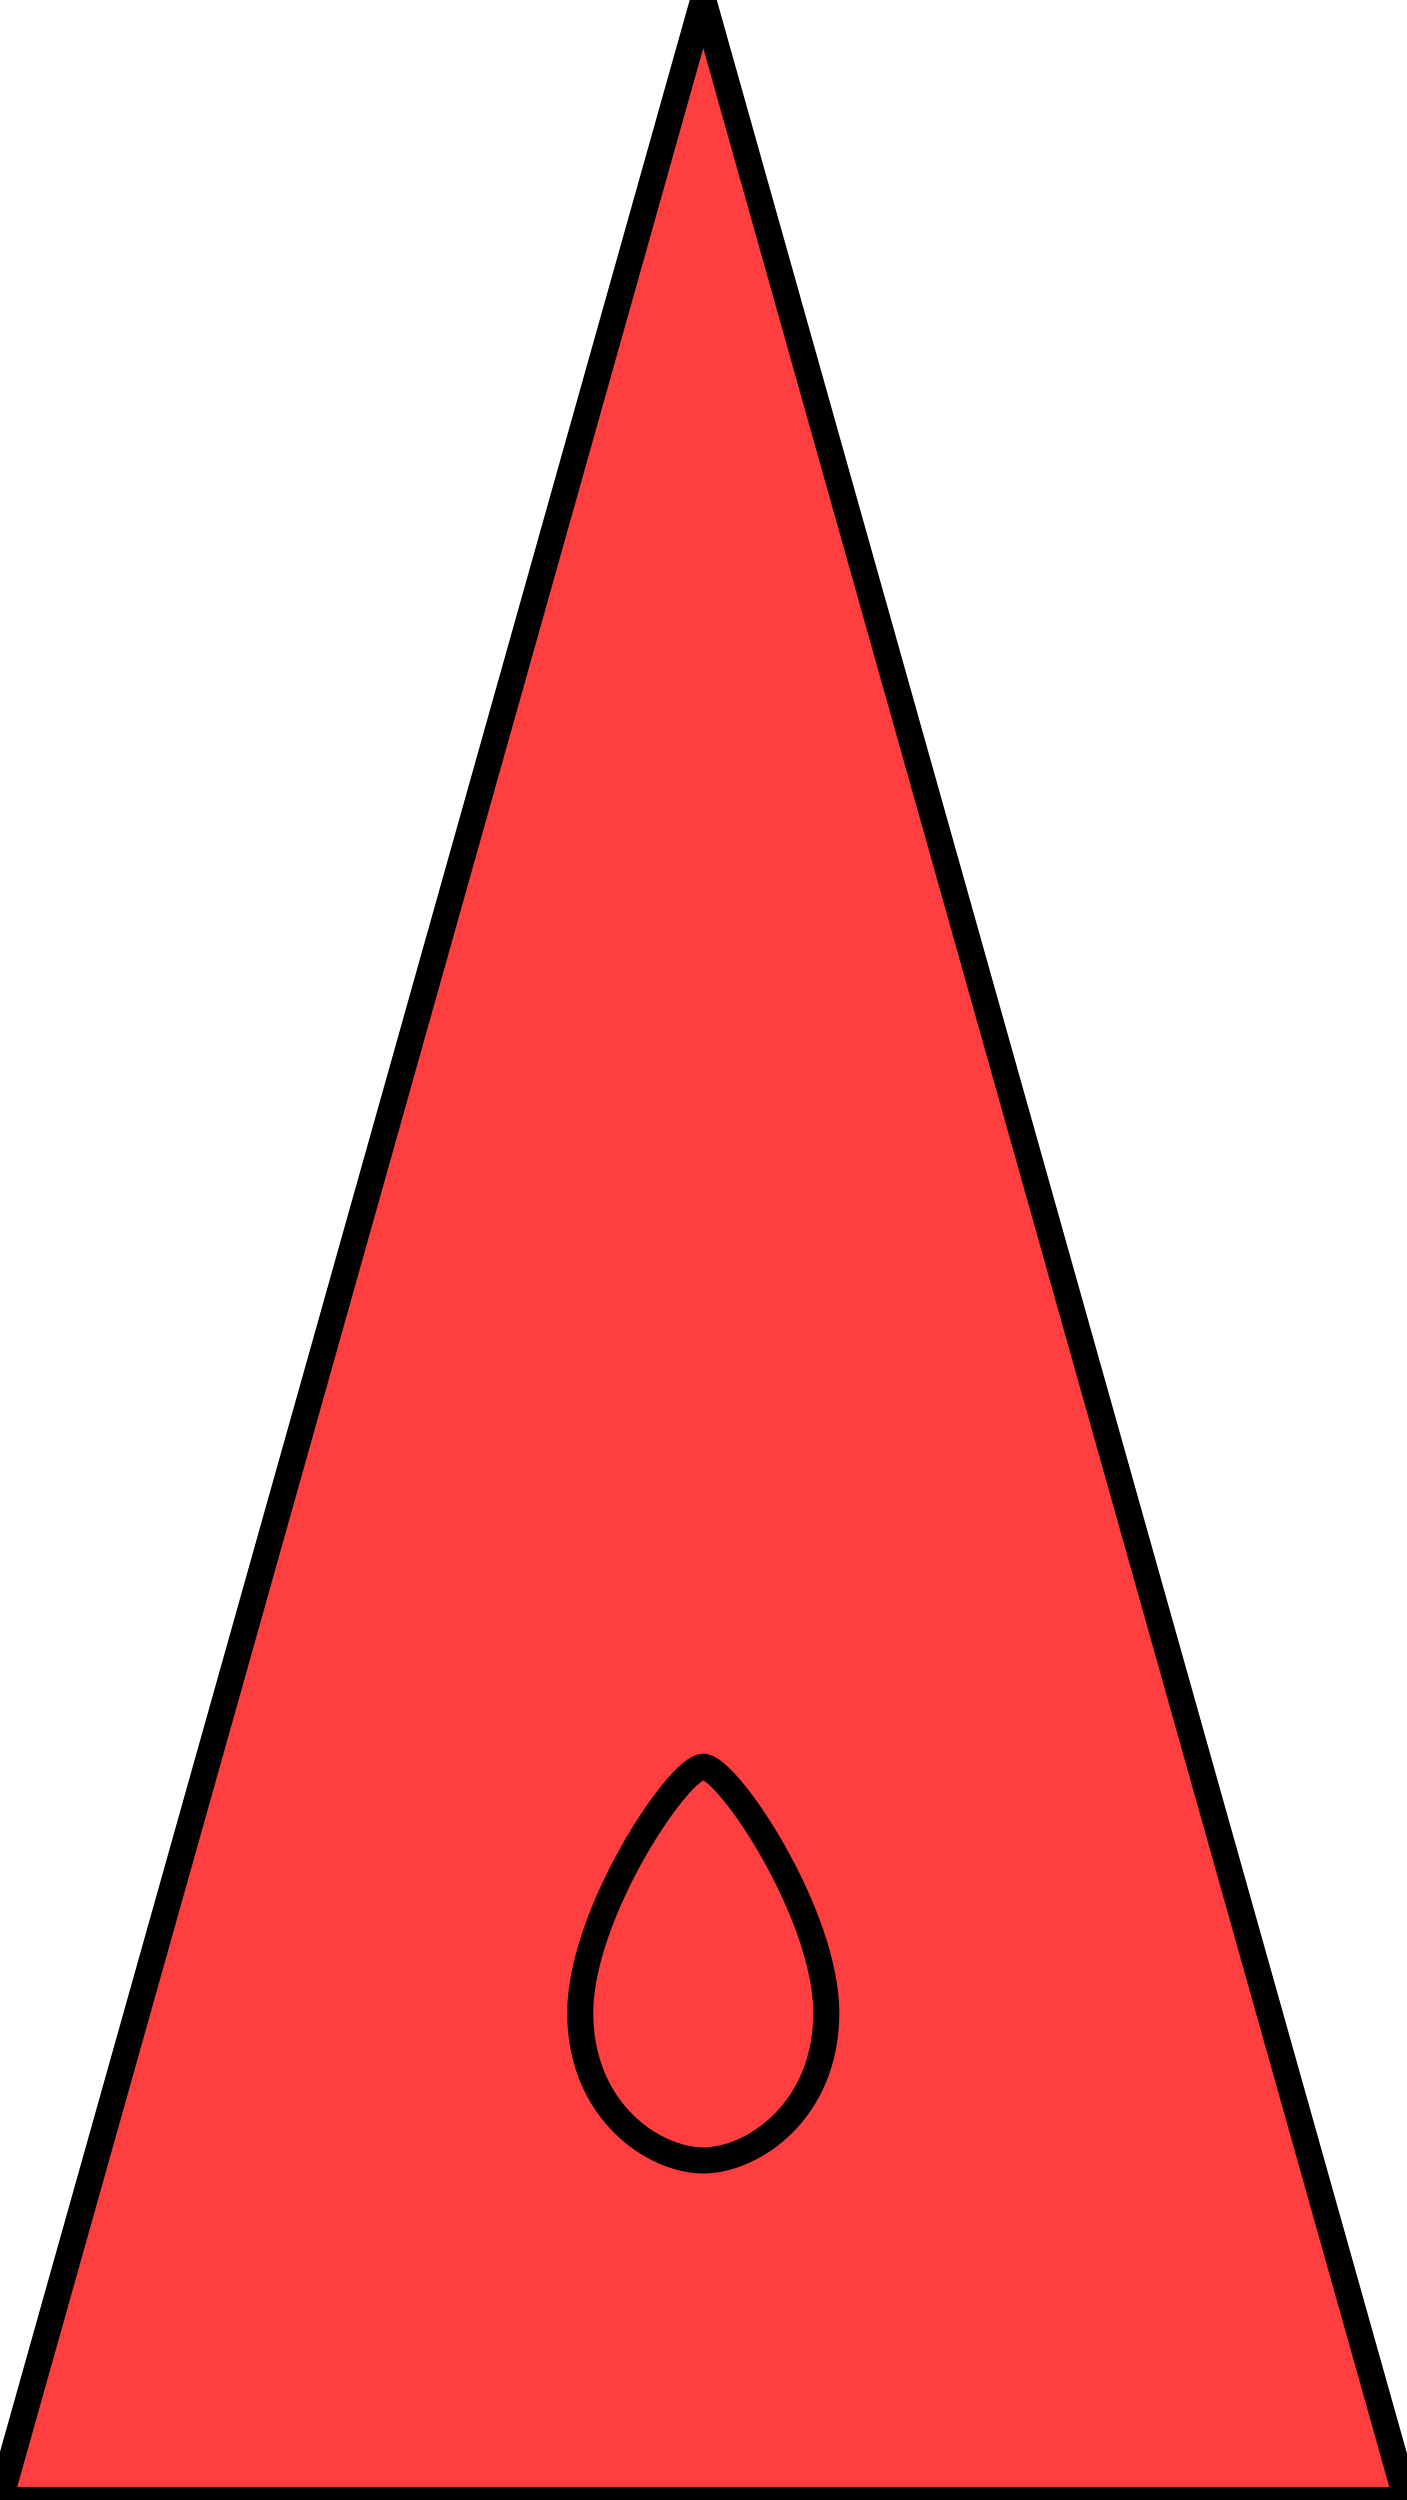
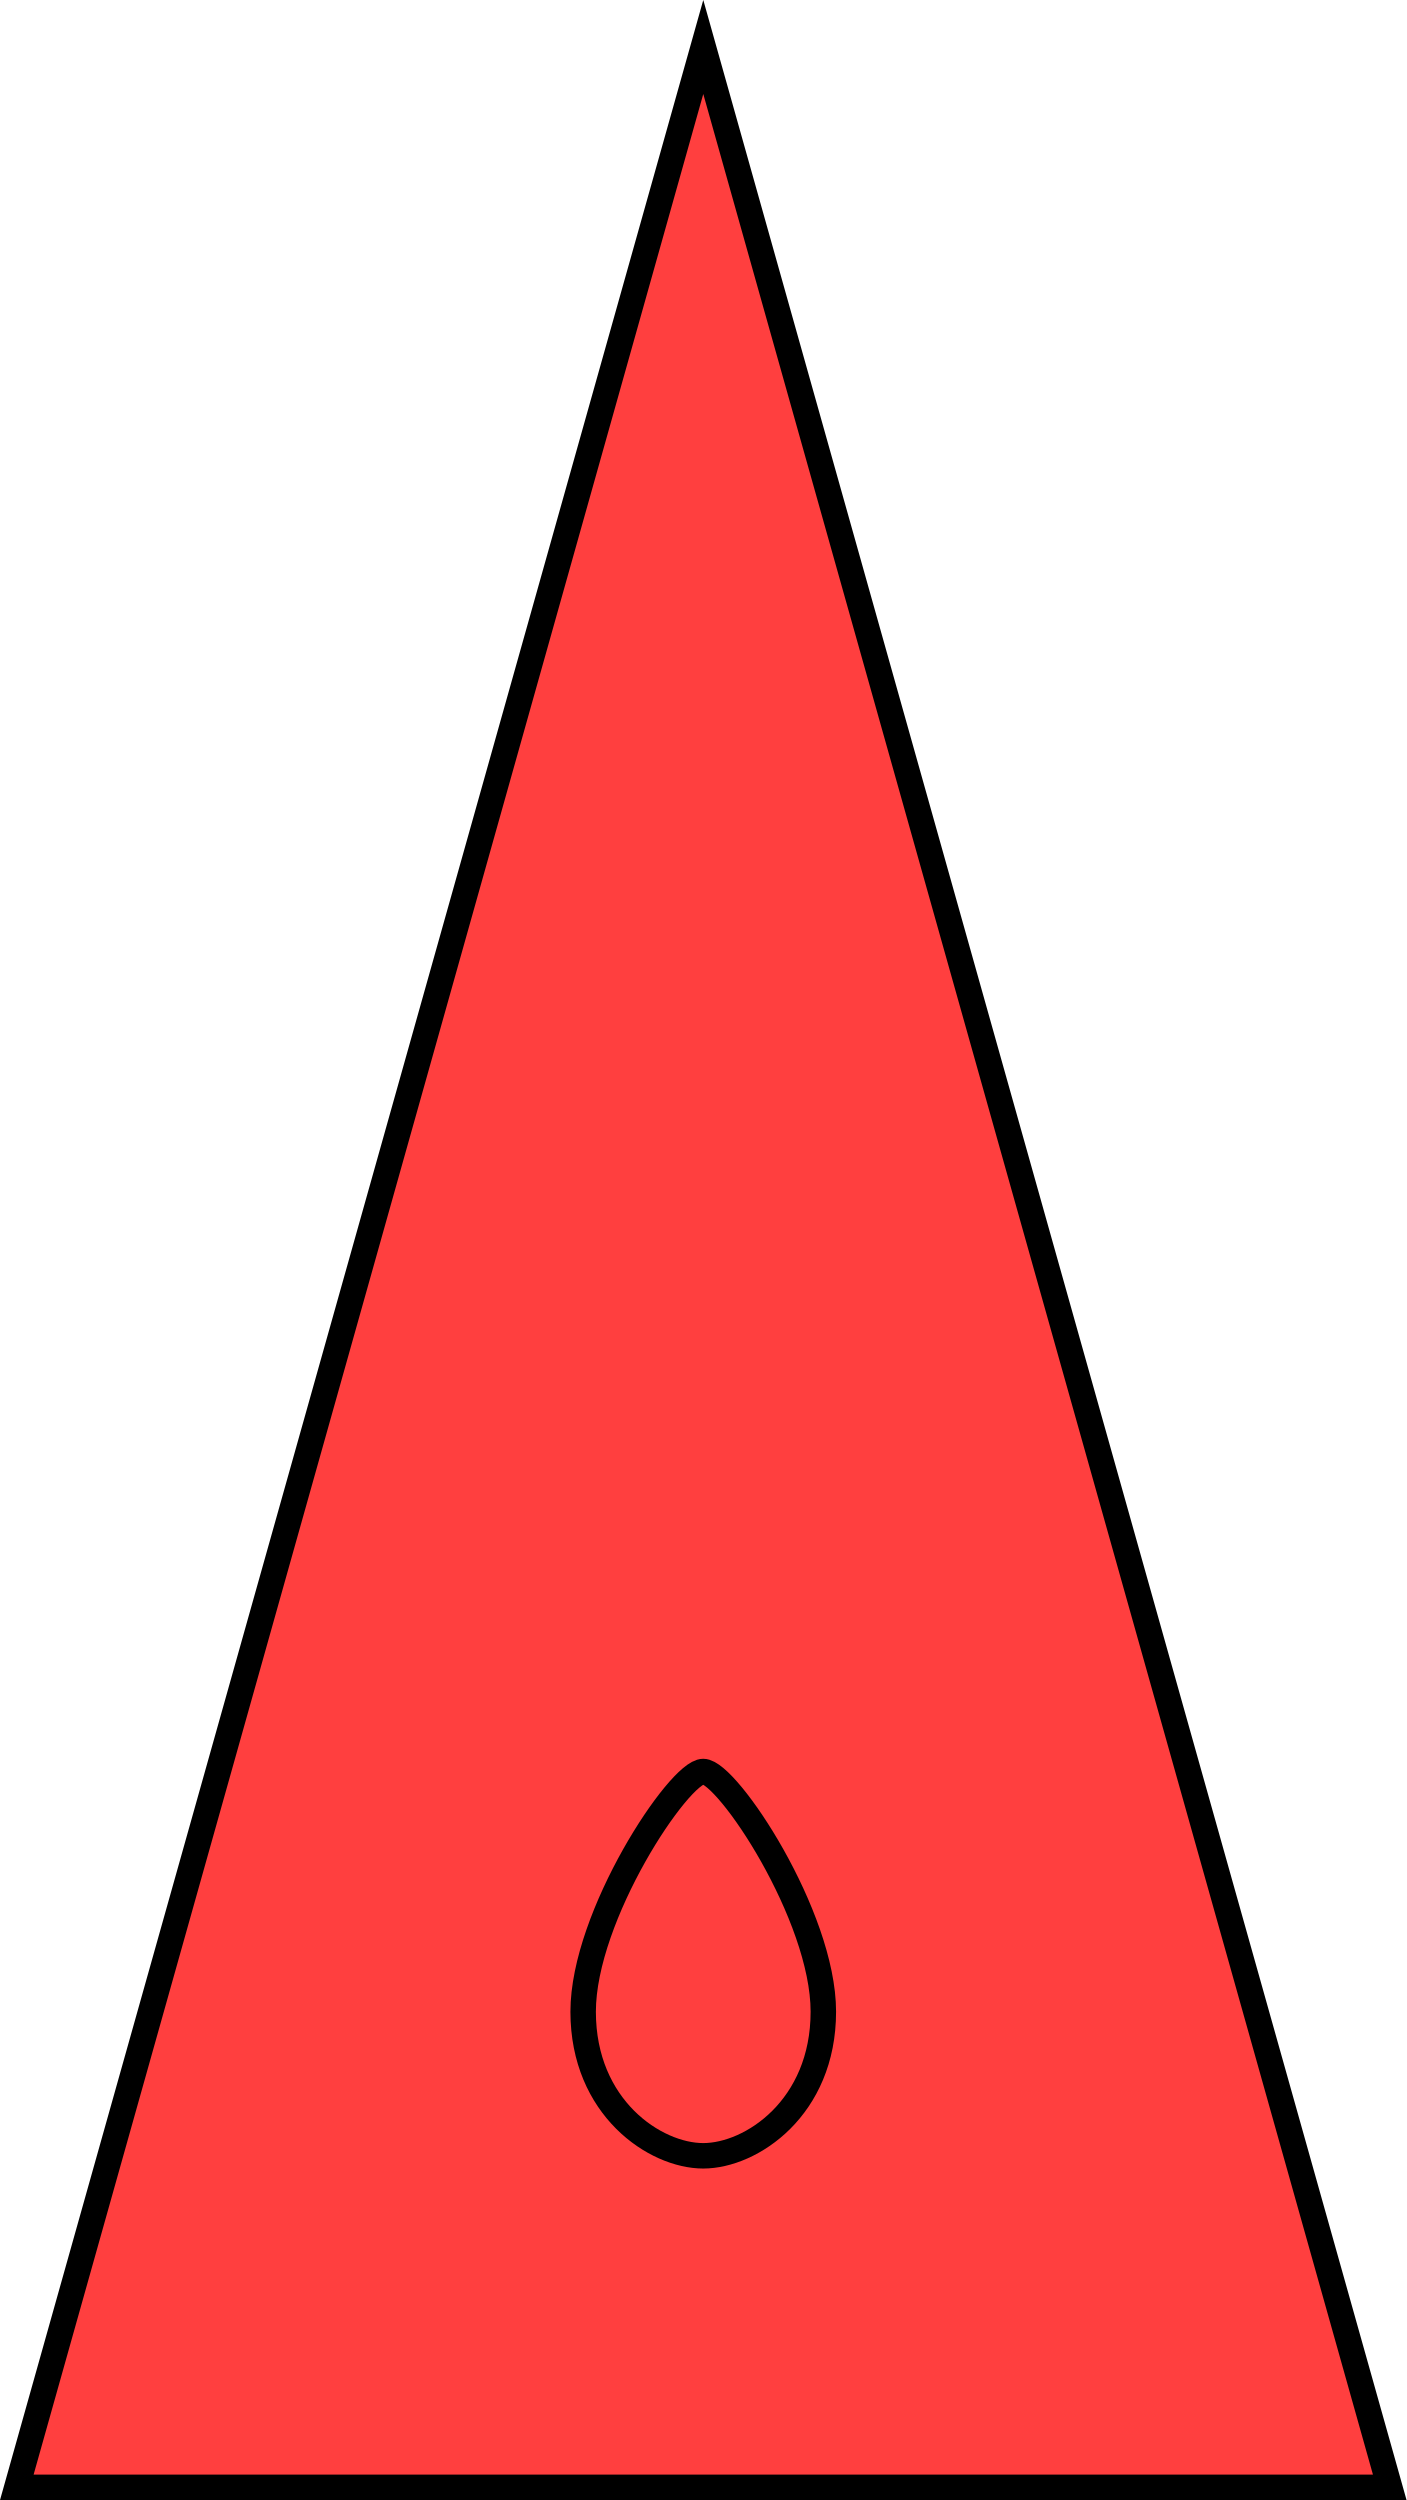
- <svg xmlns="http://www.w3.org/2000/svg" width="14.29mm" height="25.4mm" viewBox="0 0 14.29 25.4" version="1.1" id="svg8">
+ <svg xmlns="http://www.w3.org/2000/svg" width="14.639mm" height="26.021mm" viewBox="0 0 14.639 26.021" version="1.1" id="svg8">
  <defs id="defs2">
    </defs>
-   <path style="fill:#ff0000;fill-opacity:0.753;stroke:#000000;stroke-width:0.265px;stroke-linecap:butt;stroke-linejoin:miter;stroke-opacity:1" d="m 0,25.4 7.145,-25.4 7.145,25.4 z" id="path6041" />
-   <g id="layer1" transform="translate(0,-19.05)">
-     <path style="fill:none;stroke:#000000;stroke-width:0.265px;stroke-linecap:butt;stroke-linejoin:miter;stroke-opacity:1" d="m 7.145,37 c 0.25,0 1.25,1.5 1.25,2.5 0,1 -0.75,1.5 -1.25,1.5 -0.5,0 -1.25,-0.5 -1.25,-1.5 0,-1 1,-2.5 1.25,-2.5" id="path862" />
+   <g id="layer1" transform="translate(0.1746396,-18.56146)">
+     <g id="g11287">
+       <path id="path6041" d="m 0.175,25.889 7.145,-25.4 7.145,25.4 z" style="fill:#ff0000;fill-opacity:0.753;stroke:#000000;stroke-width:0.265px;stroke-linecap:butt;stroke-linejoin:miter;stroke-opacity:1" transform="translate(-0.1746396,18.56146)" />
+       <path id="path862" d="m 7.145,37 c 0.25,0 1.25,1.5 1.25,2.5 0,1 -0.75,1.5 -1.25,1.5 -0.5,0 -1.25,-0.5 -1.25,-1.5 0,-1 1,-2.5 1.25,-2.5" style="fill:none;stroke:#000000;stroke-width:0.265px;stroke-linecap:butt;stroke-linejoin:miter;stroke-opacity:1" />
+     </g>
  </g>
</svg>
